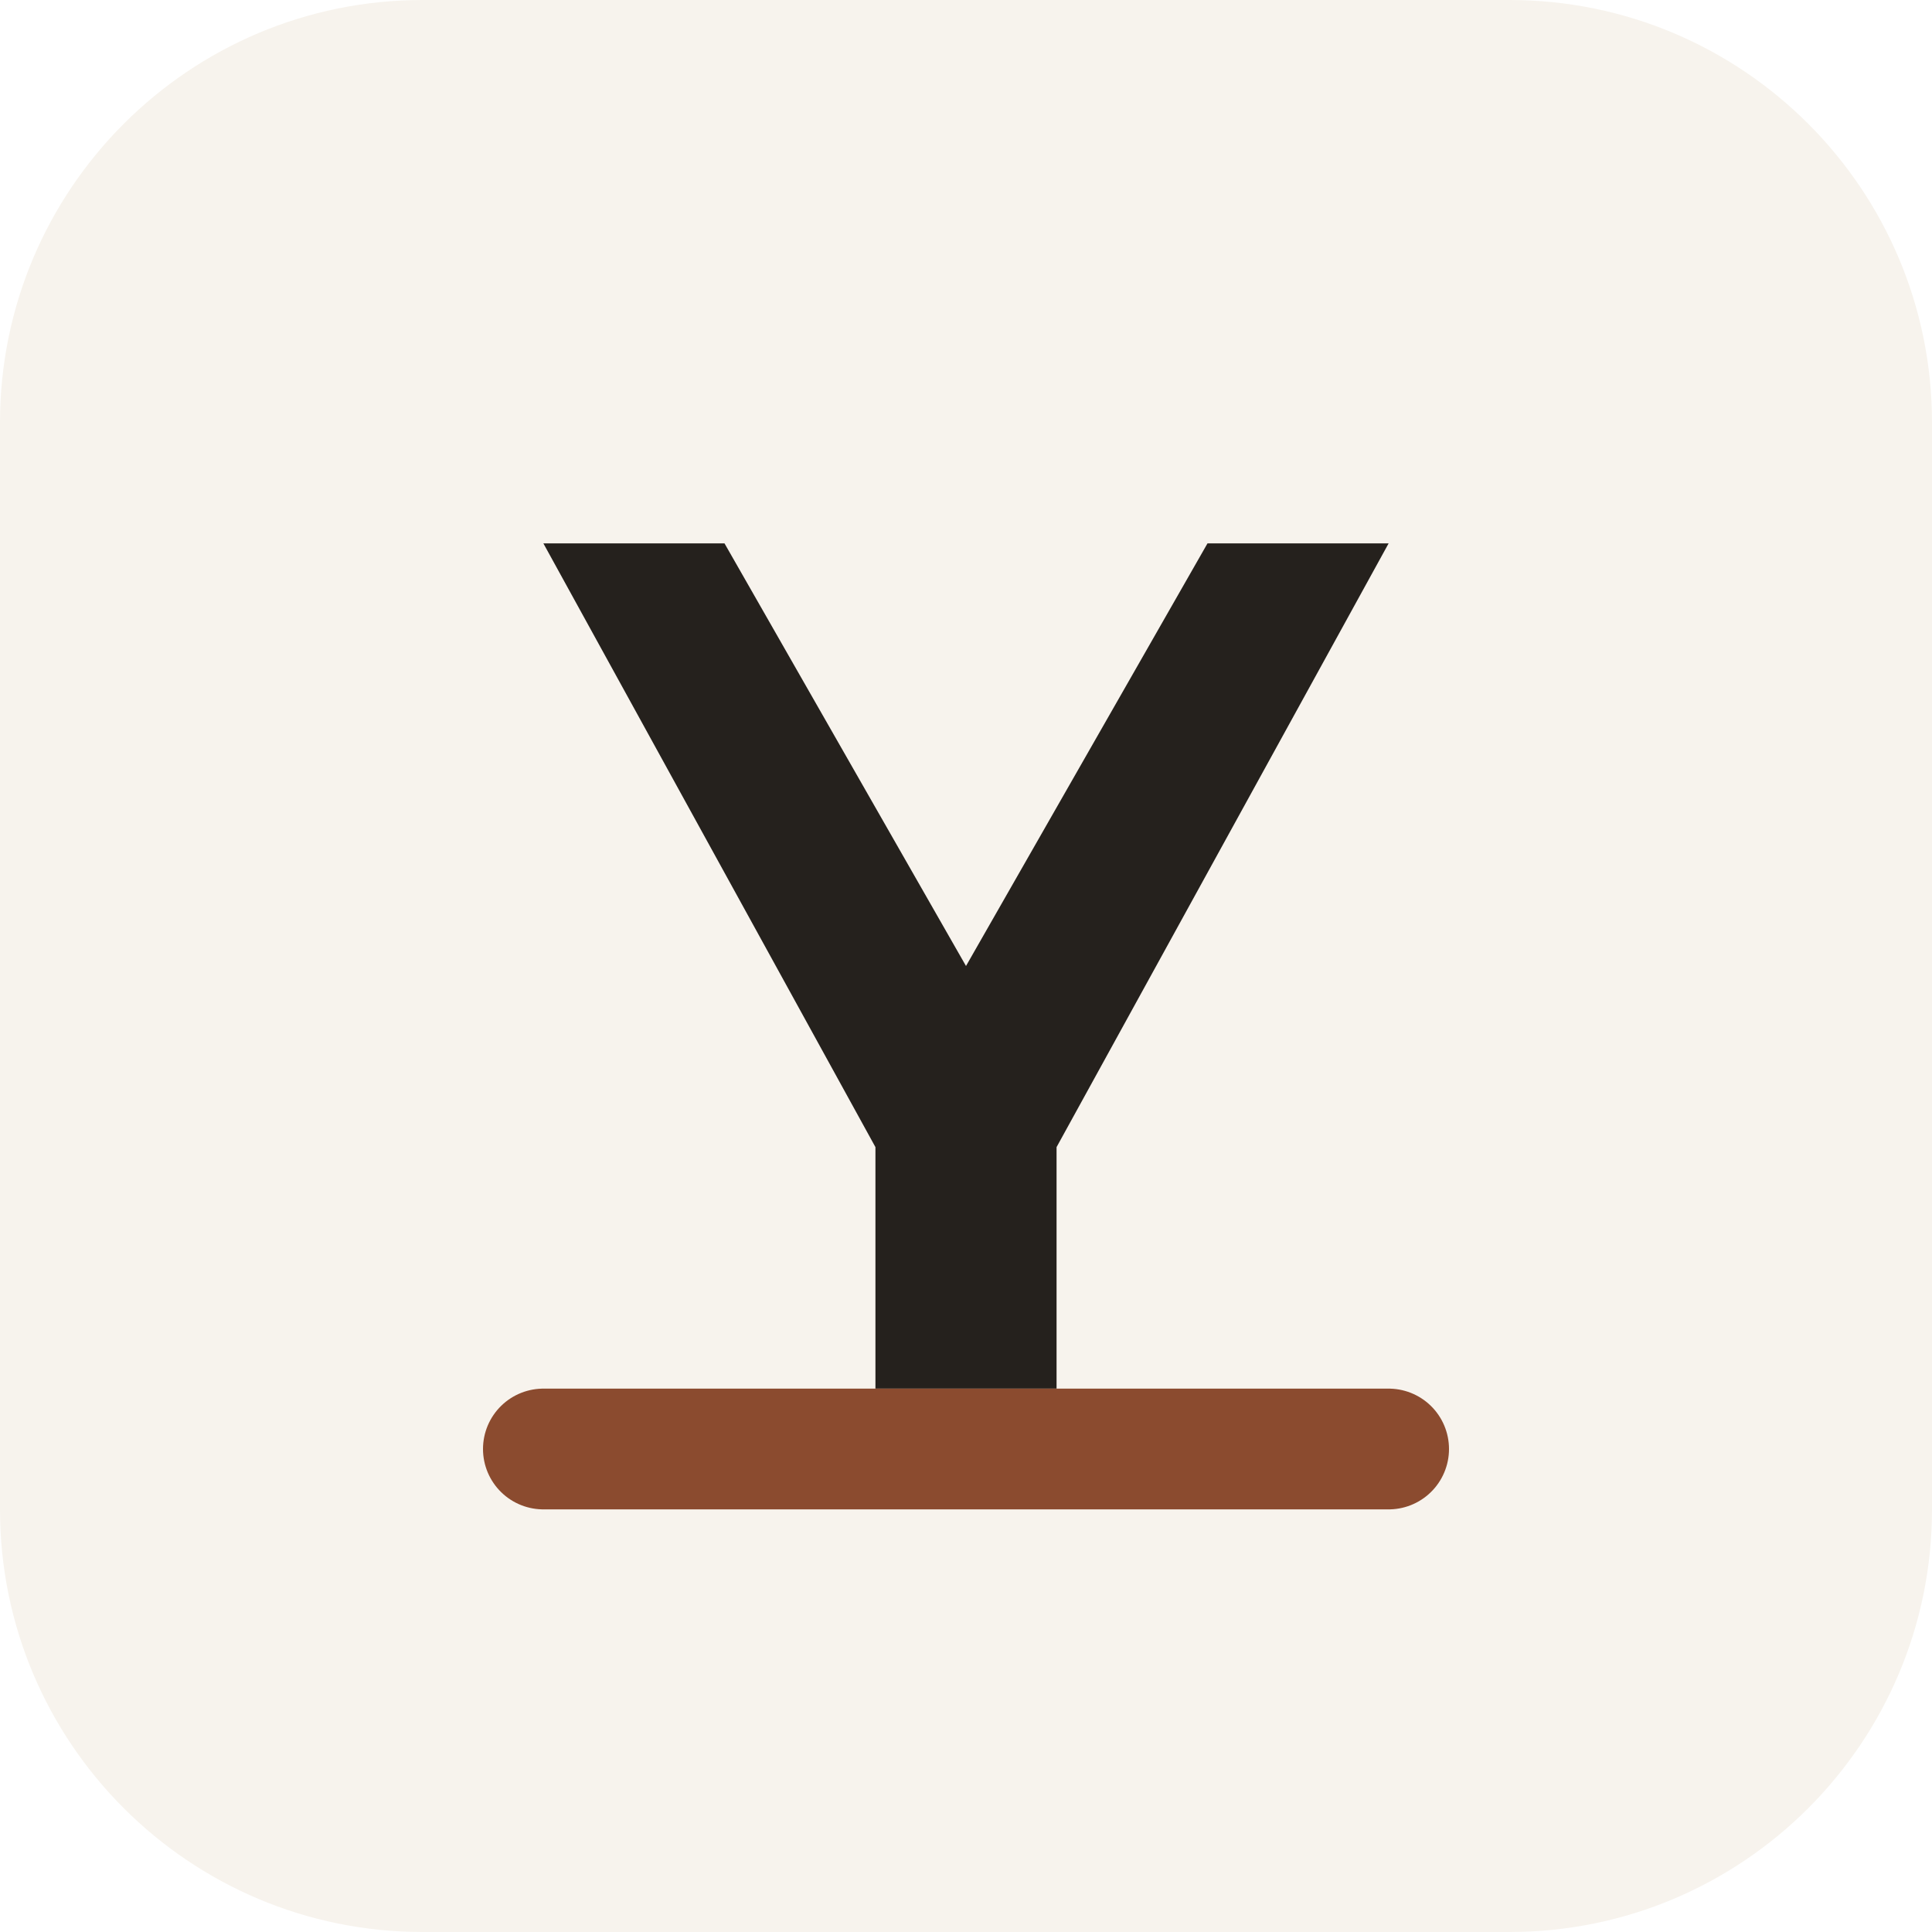
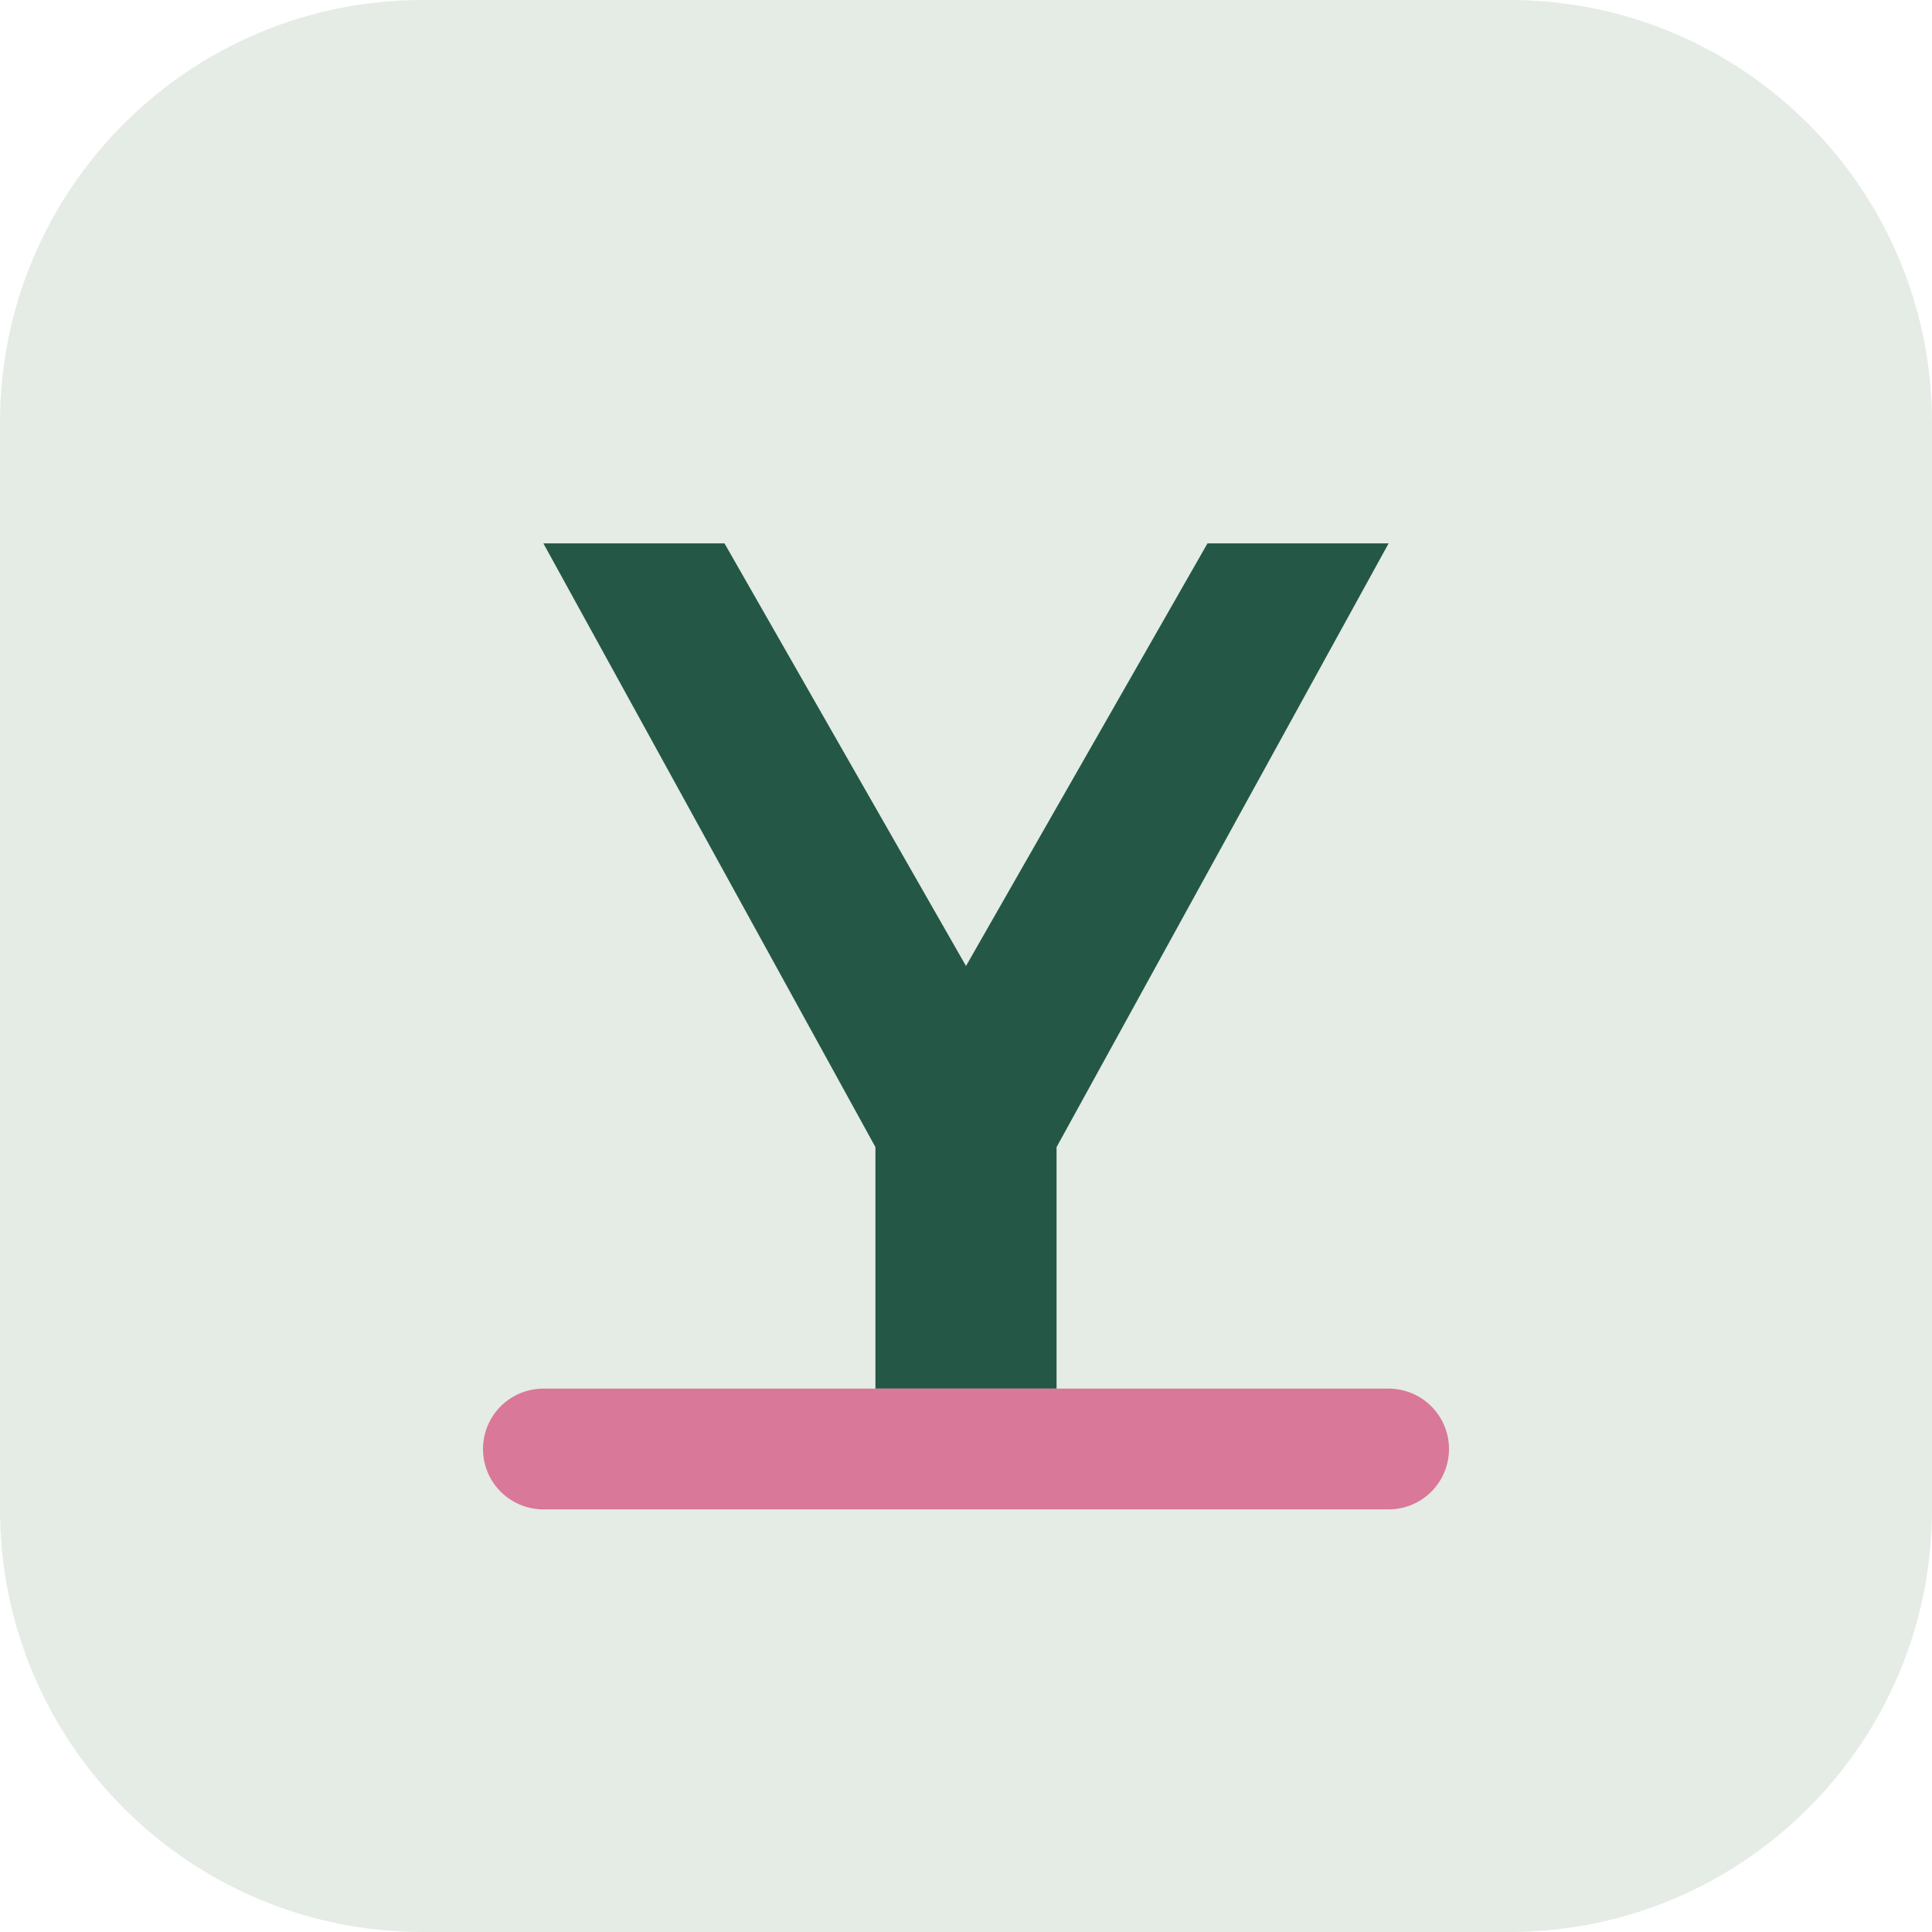
<svg xmlns="http://www.w3.org/2000/svg" viewBox="0 0 64 64" role="img" aria-label="Yi Han favicon">
-   <rect width="64" height="64" rx="14" fill="#f7f3ed" />
-   <path d="M18 18h6l8 14 8-14h6L35 38v8h-6v-8L18 18Z" fill="#25211d" />
-   <path d="M18 48h28" stroke="#8b4b2f" stroke-width="4" stroke-linecap="round" />
+   <rect width="64" height="64" rx="14" fill="#e4ece5" />
+   <path d="M18 18h6l8 14 8-14h6L35 38v8h-6v-8L18 18Z" fill="#245746" />
+   <path d="M18 48h28" stroke="#d97898" stroke-width="4" stroke-linecap="round" />
</svg>
